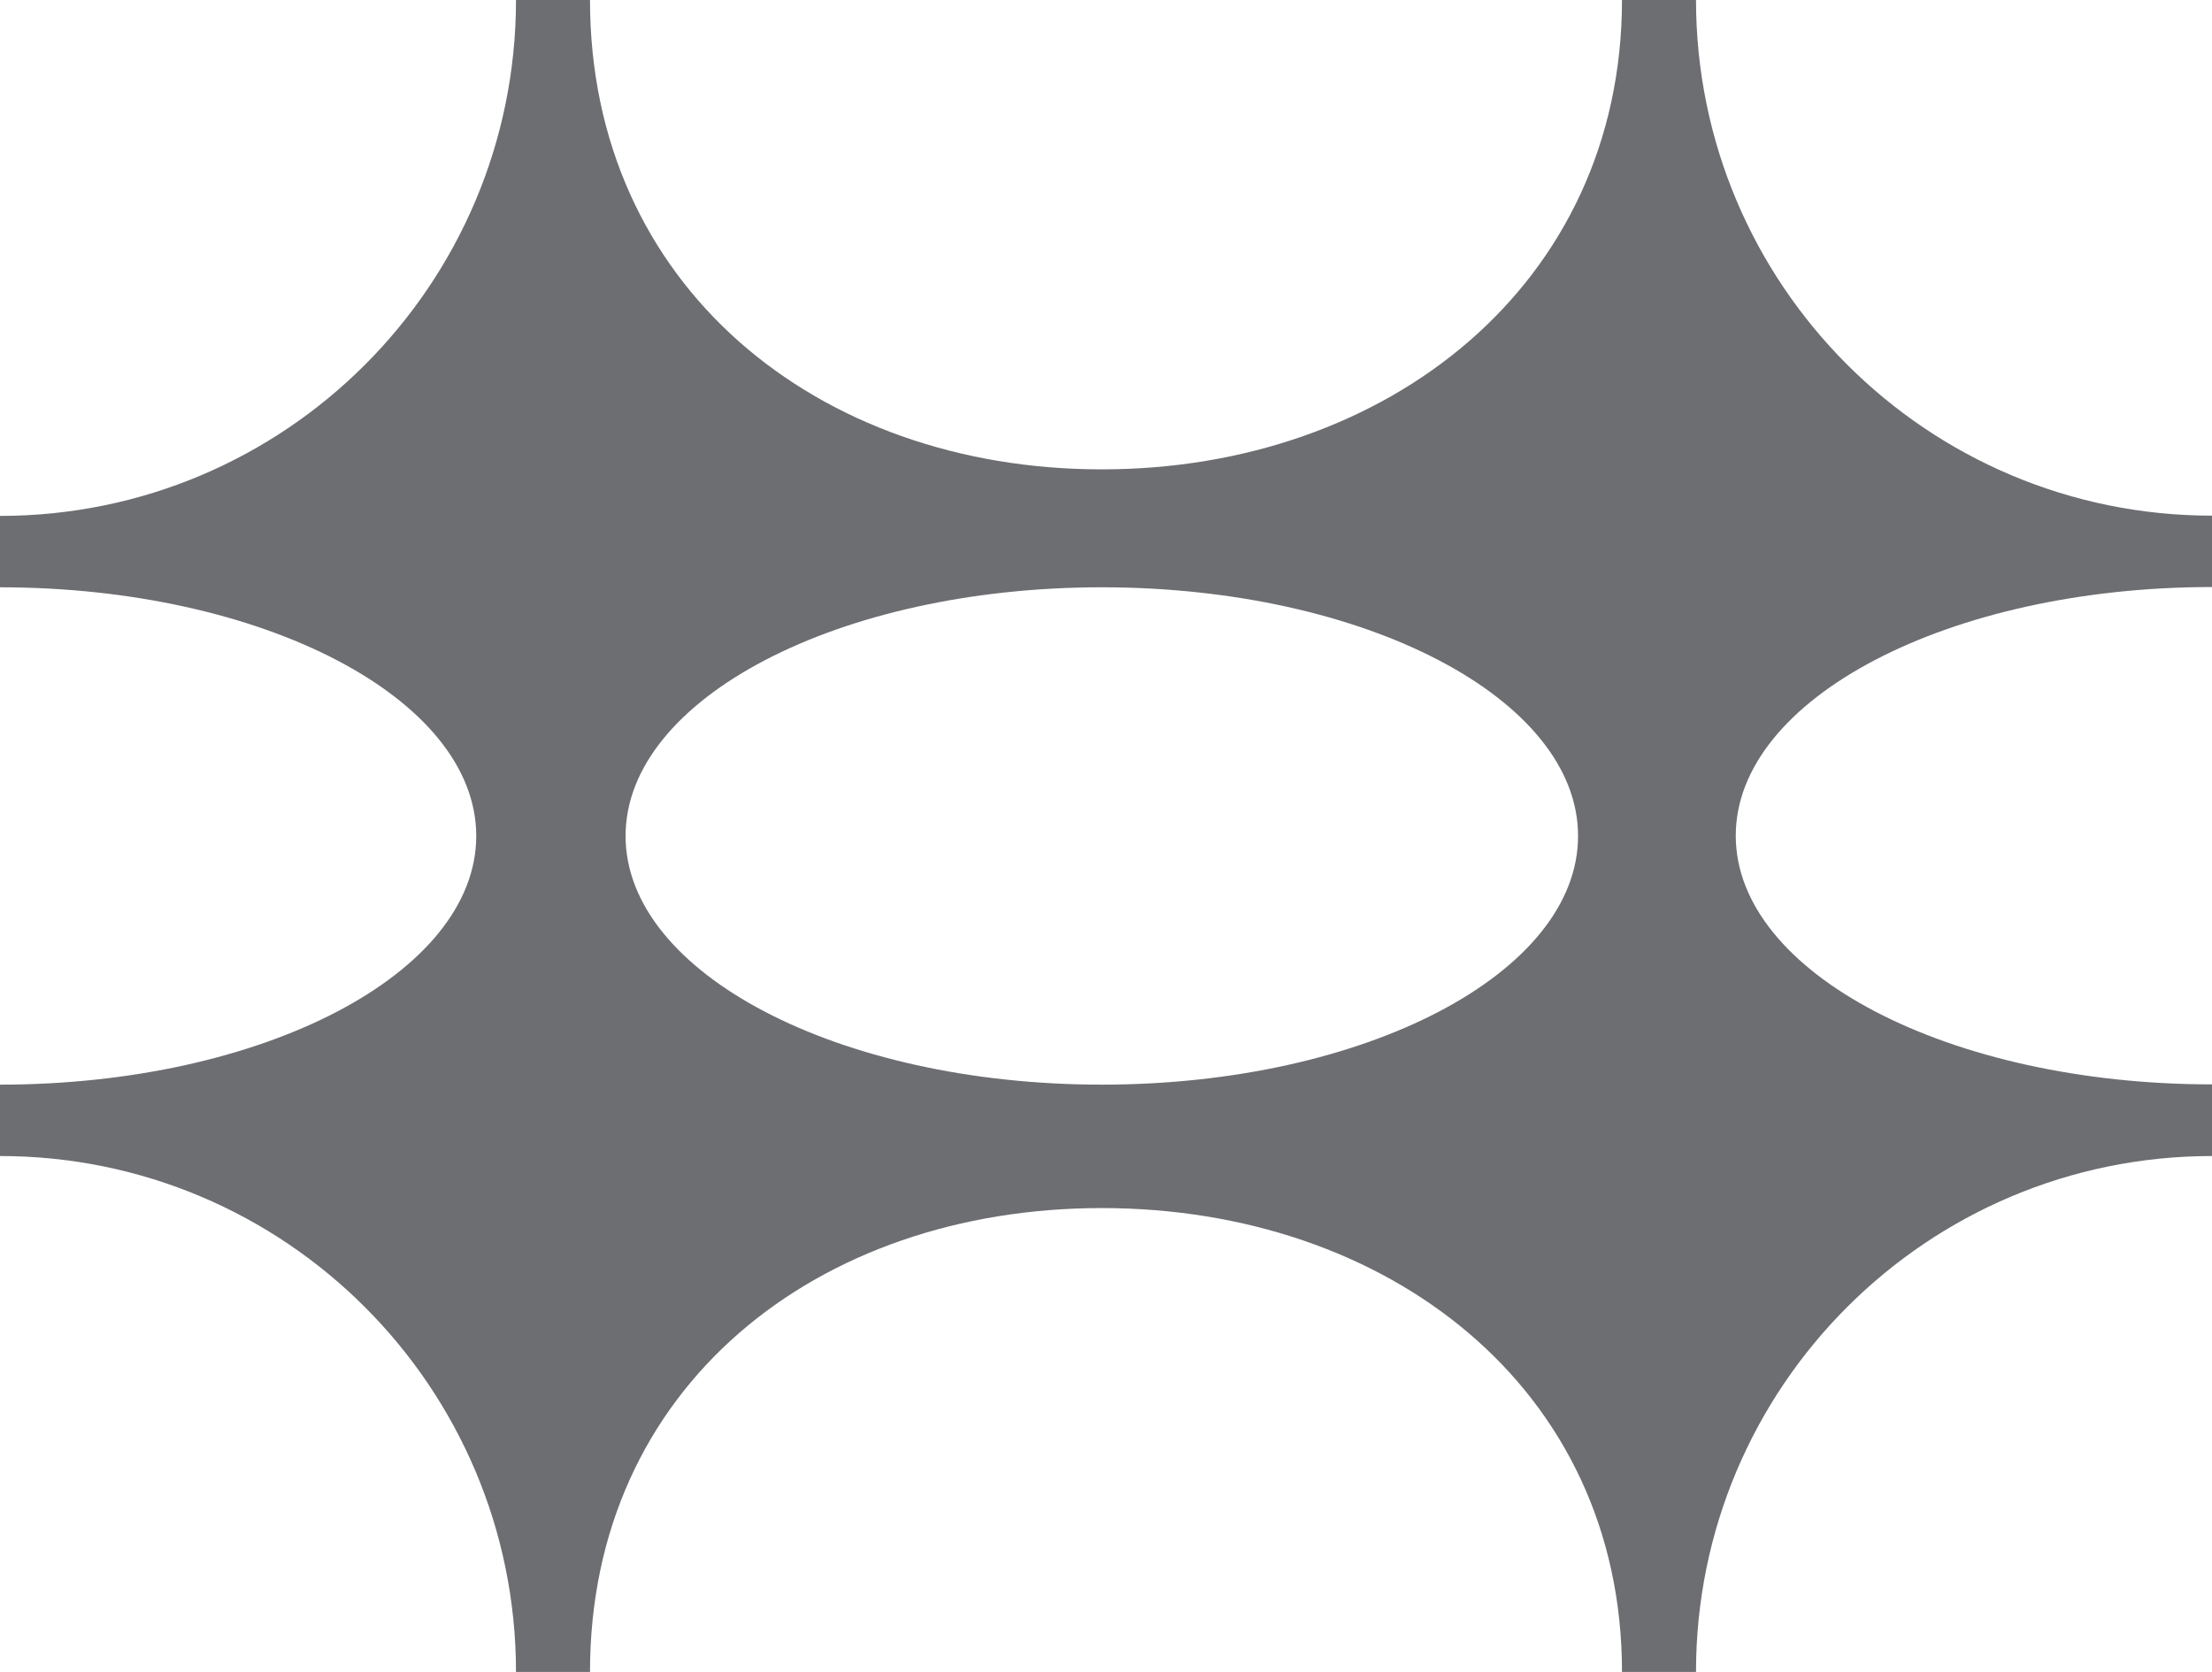
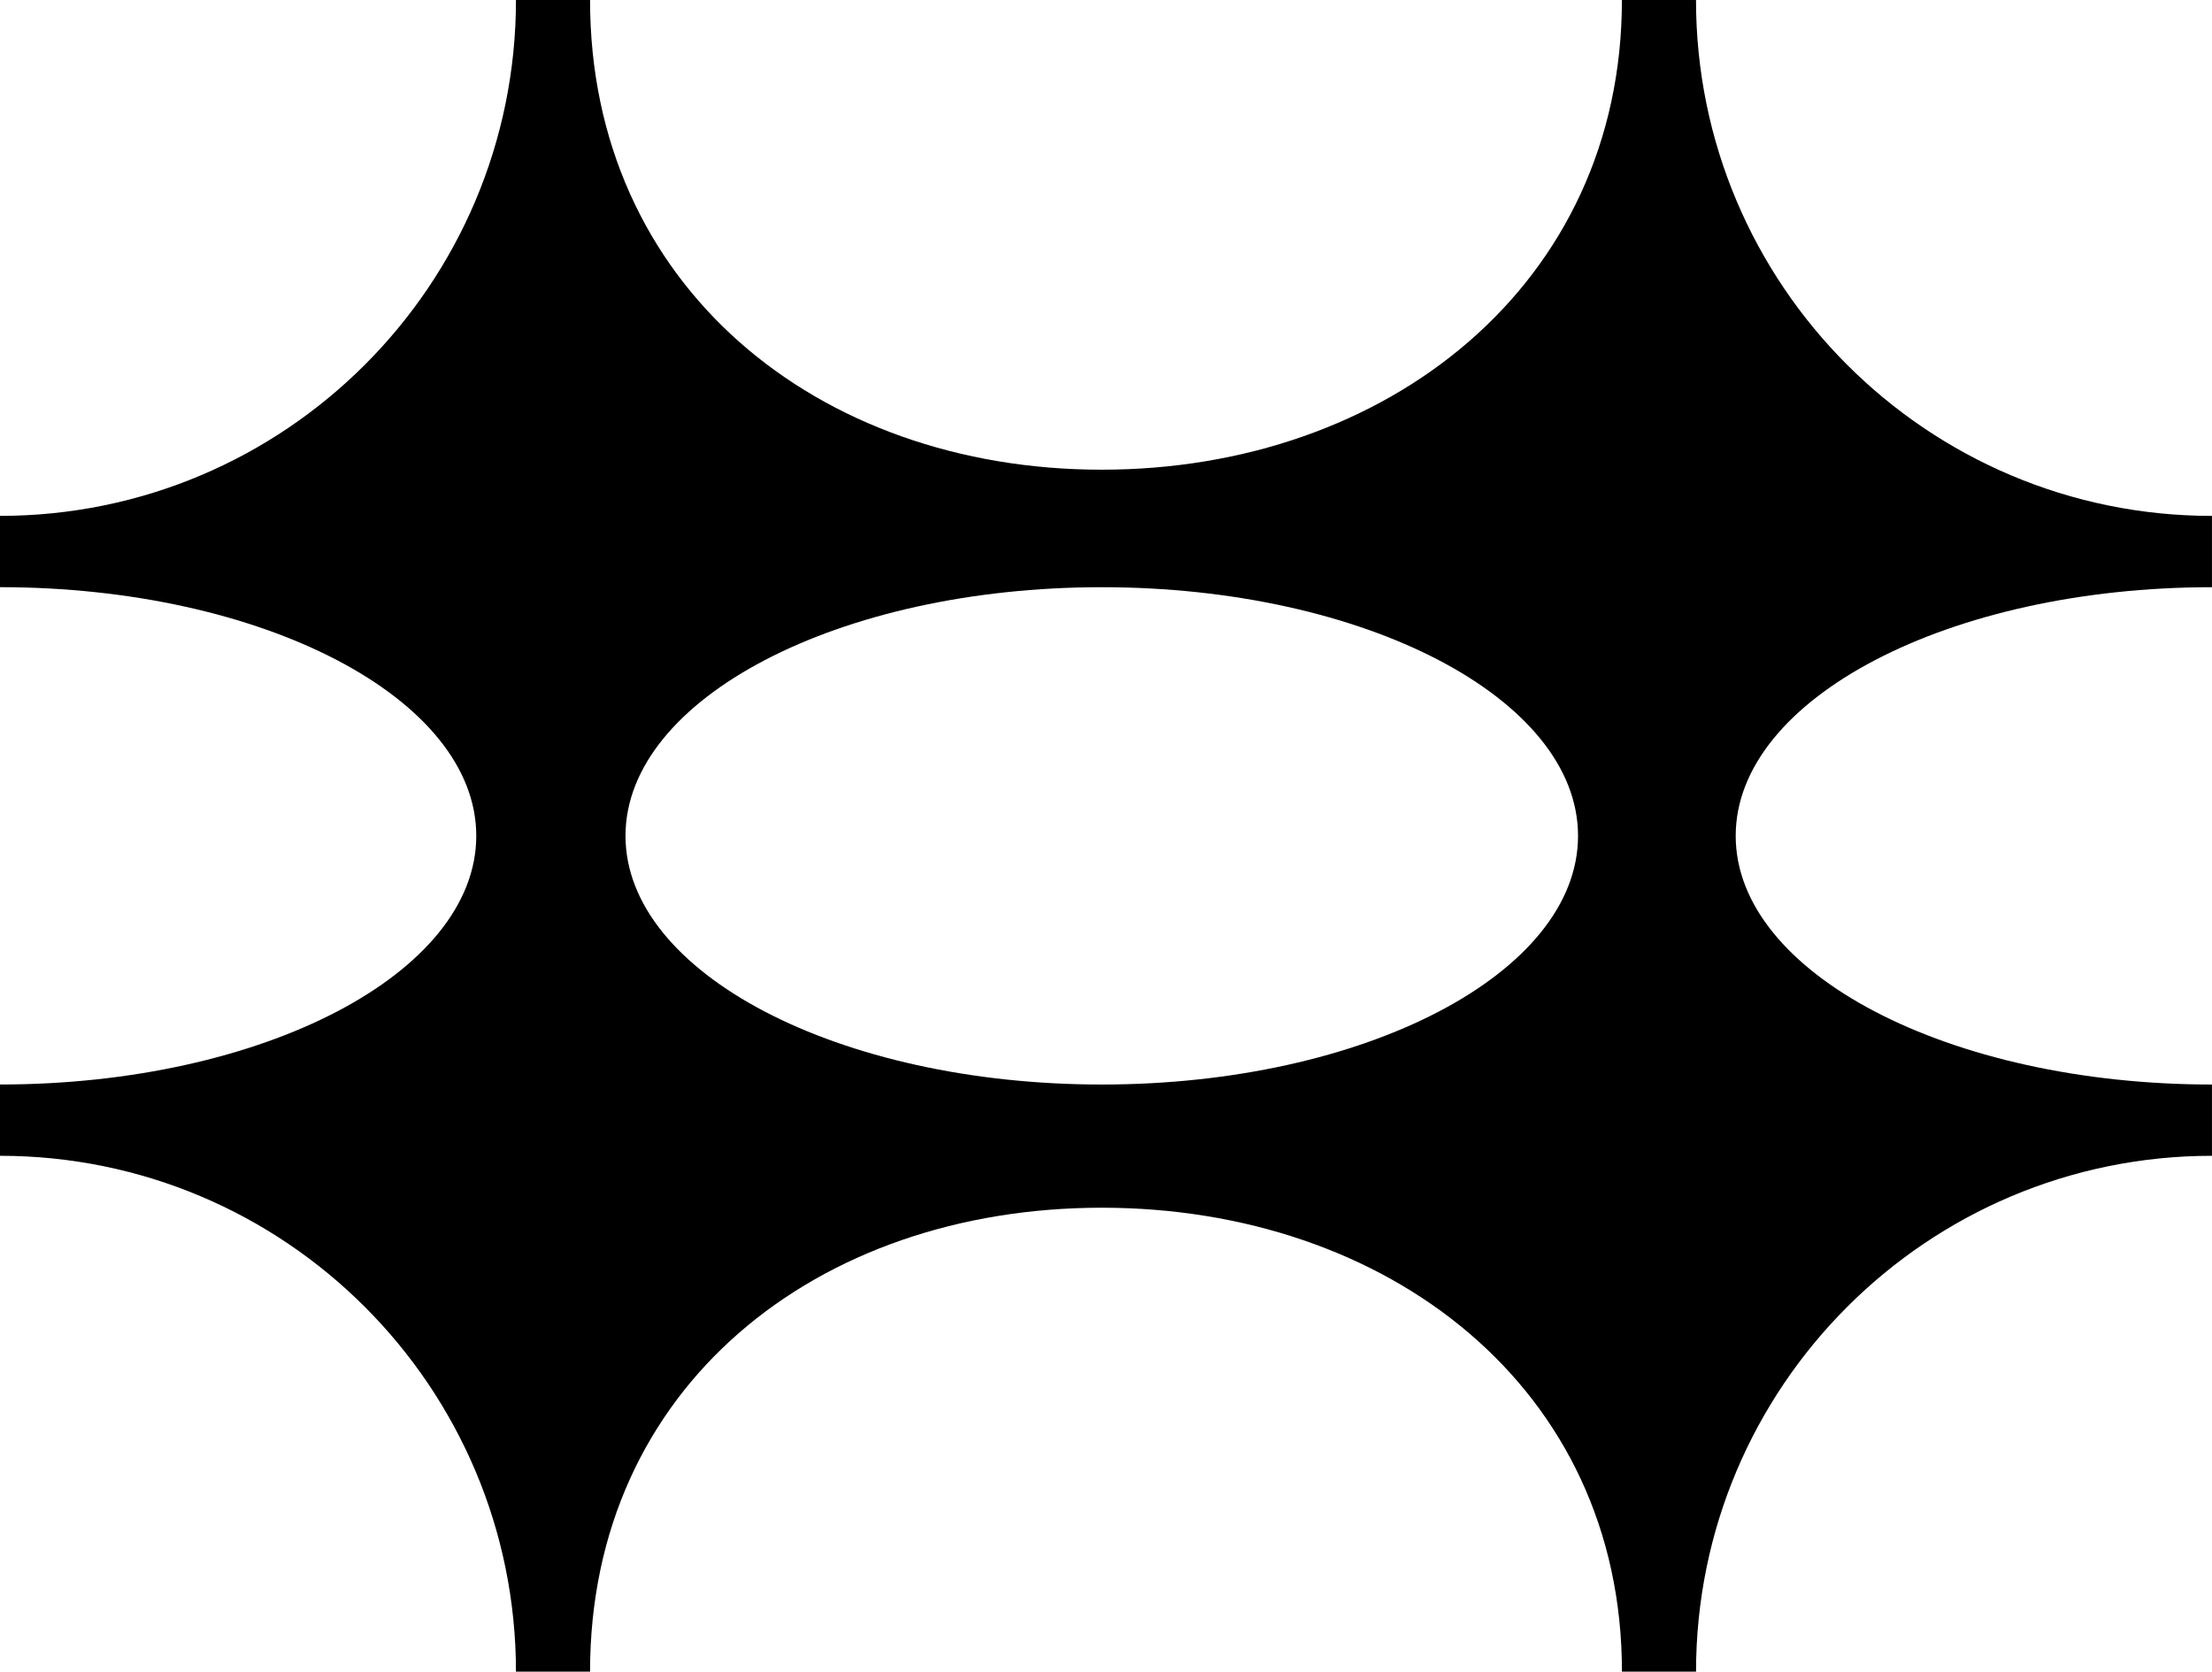
- <svg xmlns="http://www.w3.org/2000/svg" id="Layer_2" data-name="Layer 2" viewBox="0 0 84.58 63.93">
-   <defs>
-     <style>
-       .cls-1 {
-         fill: #6d6e71;
-       }
-     </style>
-   </defs>
+ <svg xmlns="http://www.w3.org/2000/svg" id="Layer_2" data-name="Layer 2" viewBox="0 0 755.65 571.16">
  <g id="Layer_1-2" data-name="Layer 1">
-     <path class="cls-1" d="M84.58,44.2h0v-2.73h0c-10.06,0-18.21-4.26-18.21-9.51s8.15-9.51,18.21-9.51h0v-2.73h0c-10.9,0-19.73-8.83-19.73-19.73h-2.83c0,10.9-8.99,17.96-19.89,17.96S22.56,10.9,22.56,0h-2.83c0,10.9-8.83,19.73-19.73,19.73v2.73c10.06,0,18.21,4.26,18.21,9.51S10.06,41.48,0,41.48v2.73c10.9,0,19.73,8.83,19.73,19.73h2.83c0-10.9,8.67-17.74,19.57-17.74s19.89,6.85,19.89,17.74h2.83c0-10.9,8.83-19.73,19.73-19.73h0ZM42.13,41.48c-10.06,0-18.21-4.26-18.21-9.51s8.15-9.51,18.21-9.51,18.21,4.26,18.21,9.51-8.15,9.51-18.21,9.51Z" />
+     <path d="M755.64,394.91h0v-24.36h0c-89.86,0-162.7-38.04-162.7-84.96s72.84-84.96,162.7-84.96h0v-24.36h0c-97.34,0-176.26-78.91-176.26-176.26h-25.31c0,97.34-80.35,160.47-177.7,160.47S201.57,97.34,201.57,0h-25.31c0,97.34-78.91,176.26-176.26,176.26v24.36c89.86,0,162.7,38.04,162.7,84.96S89.86,370.54,0,370.54v24.36c97.34,0,176.26,78.91,176.26,176.26h25.31c0-97.34,77.47-158.52,174.81-158.52s177.7,61.18,177.7,158.52h25.31c0-97.34,78.91-176.26,176.26-176.26h-.01ZM376.38,370.55c-89.86,0-162.7-38.04-162.7-84.96s72.84-84.96,162.7-84.96,162.7,38.04,162.7,84.96-72.84,84.96-162.7,84.96Z" />
  </g>
</svg>
